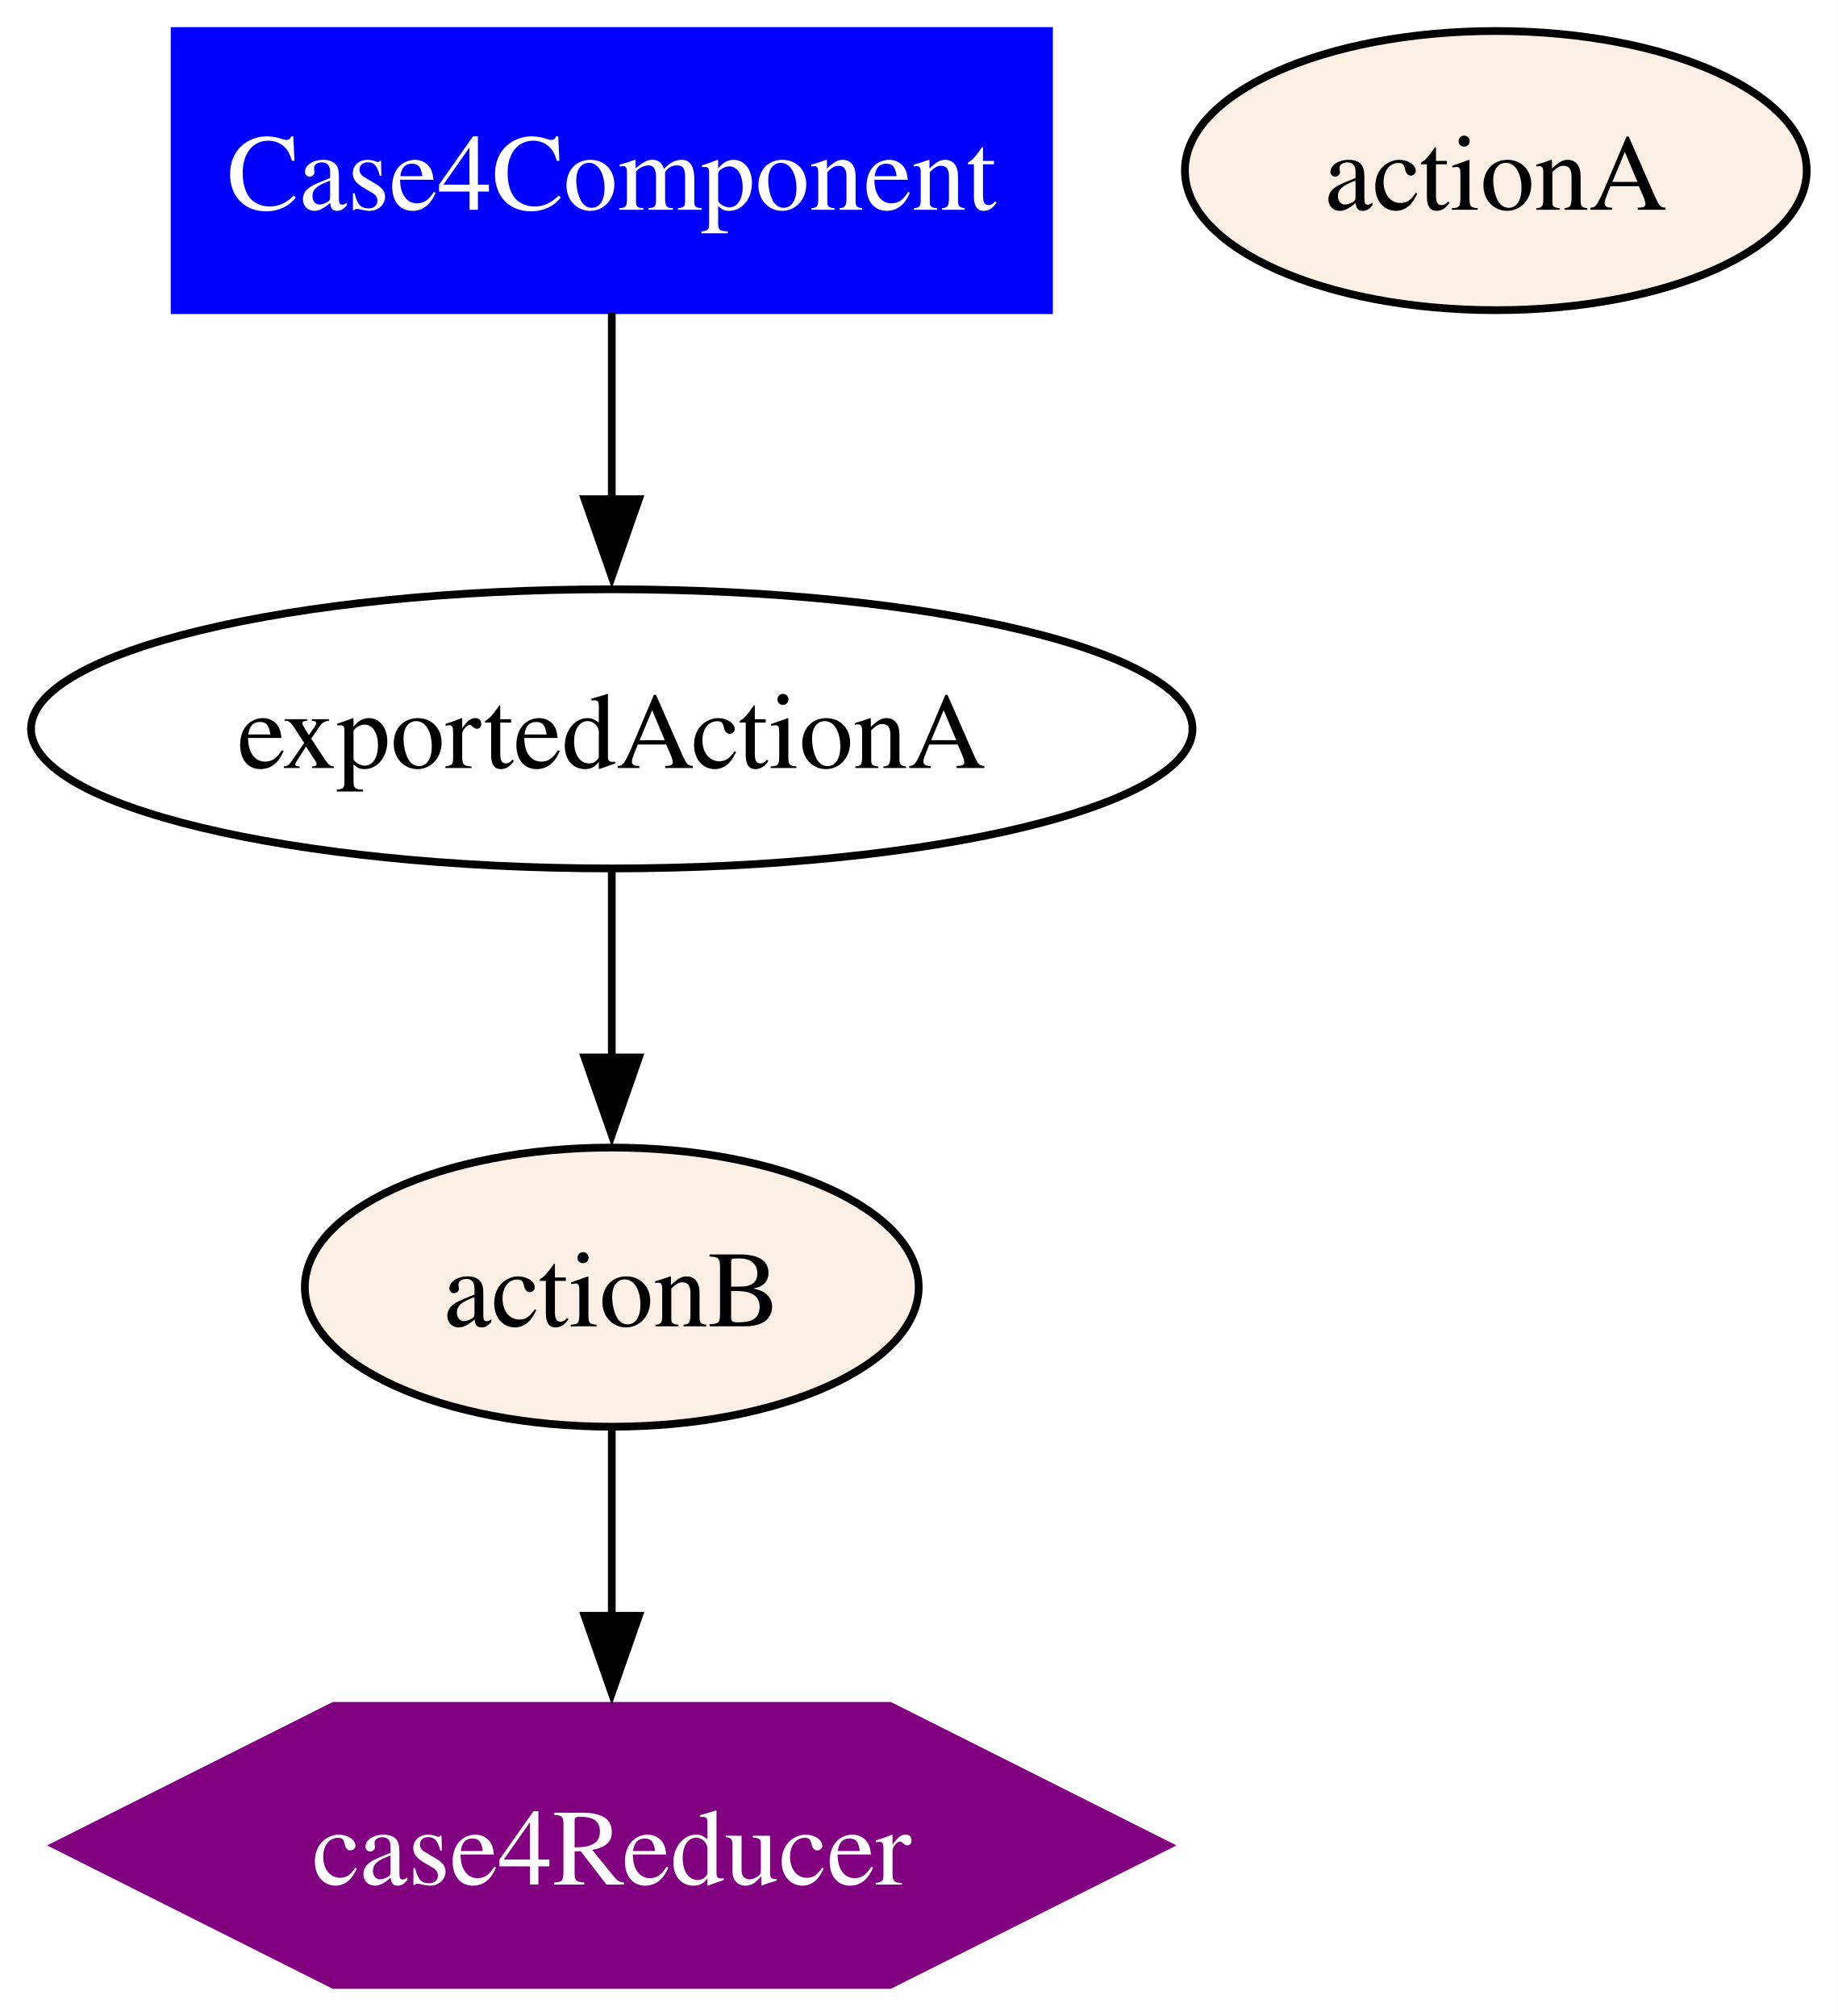
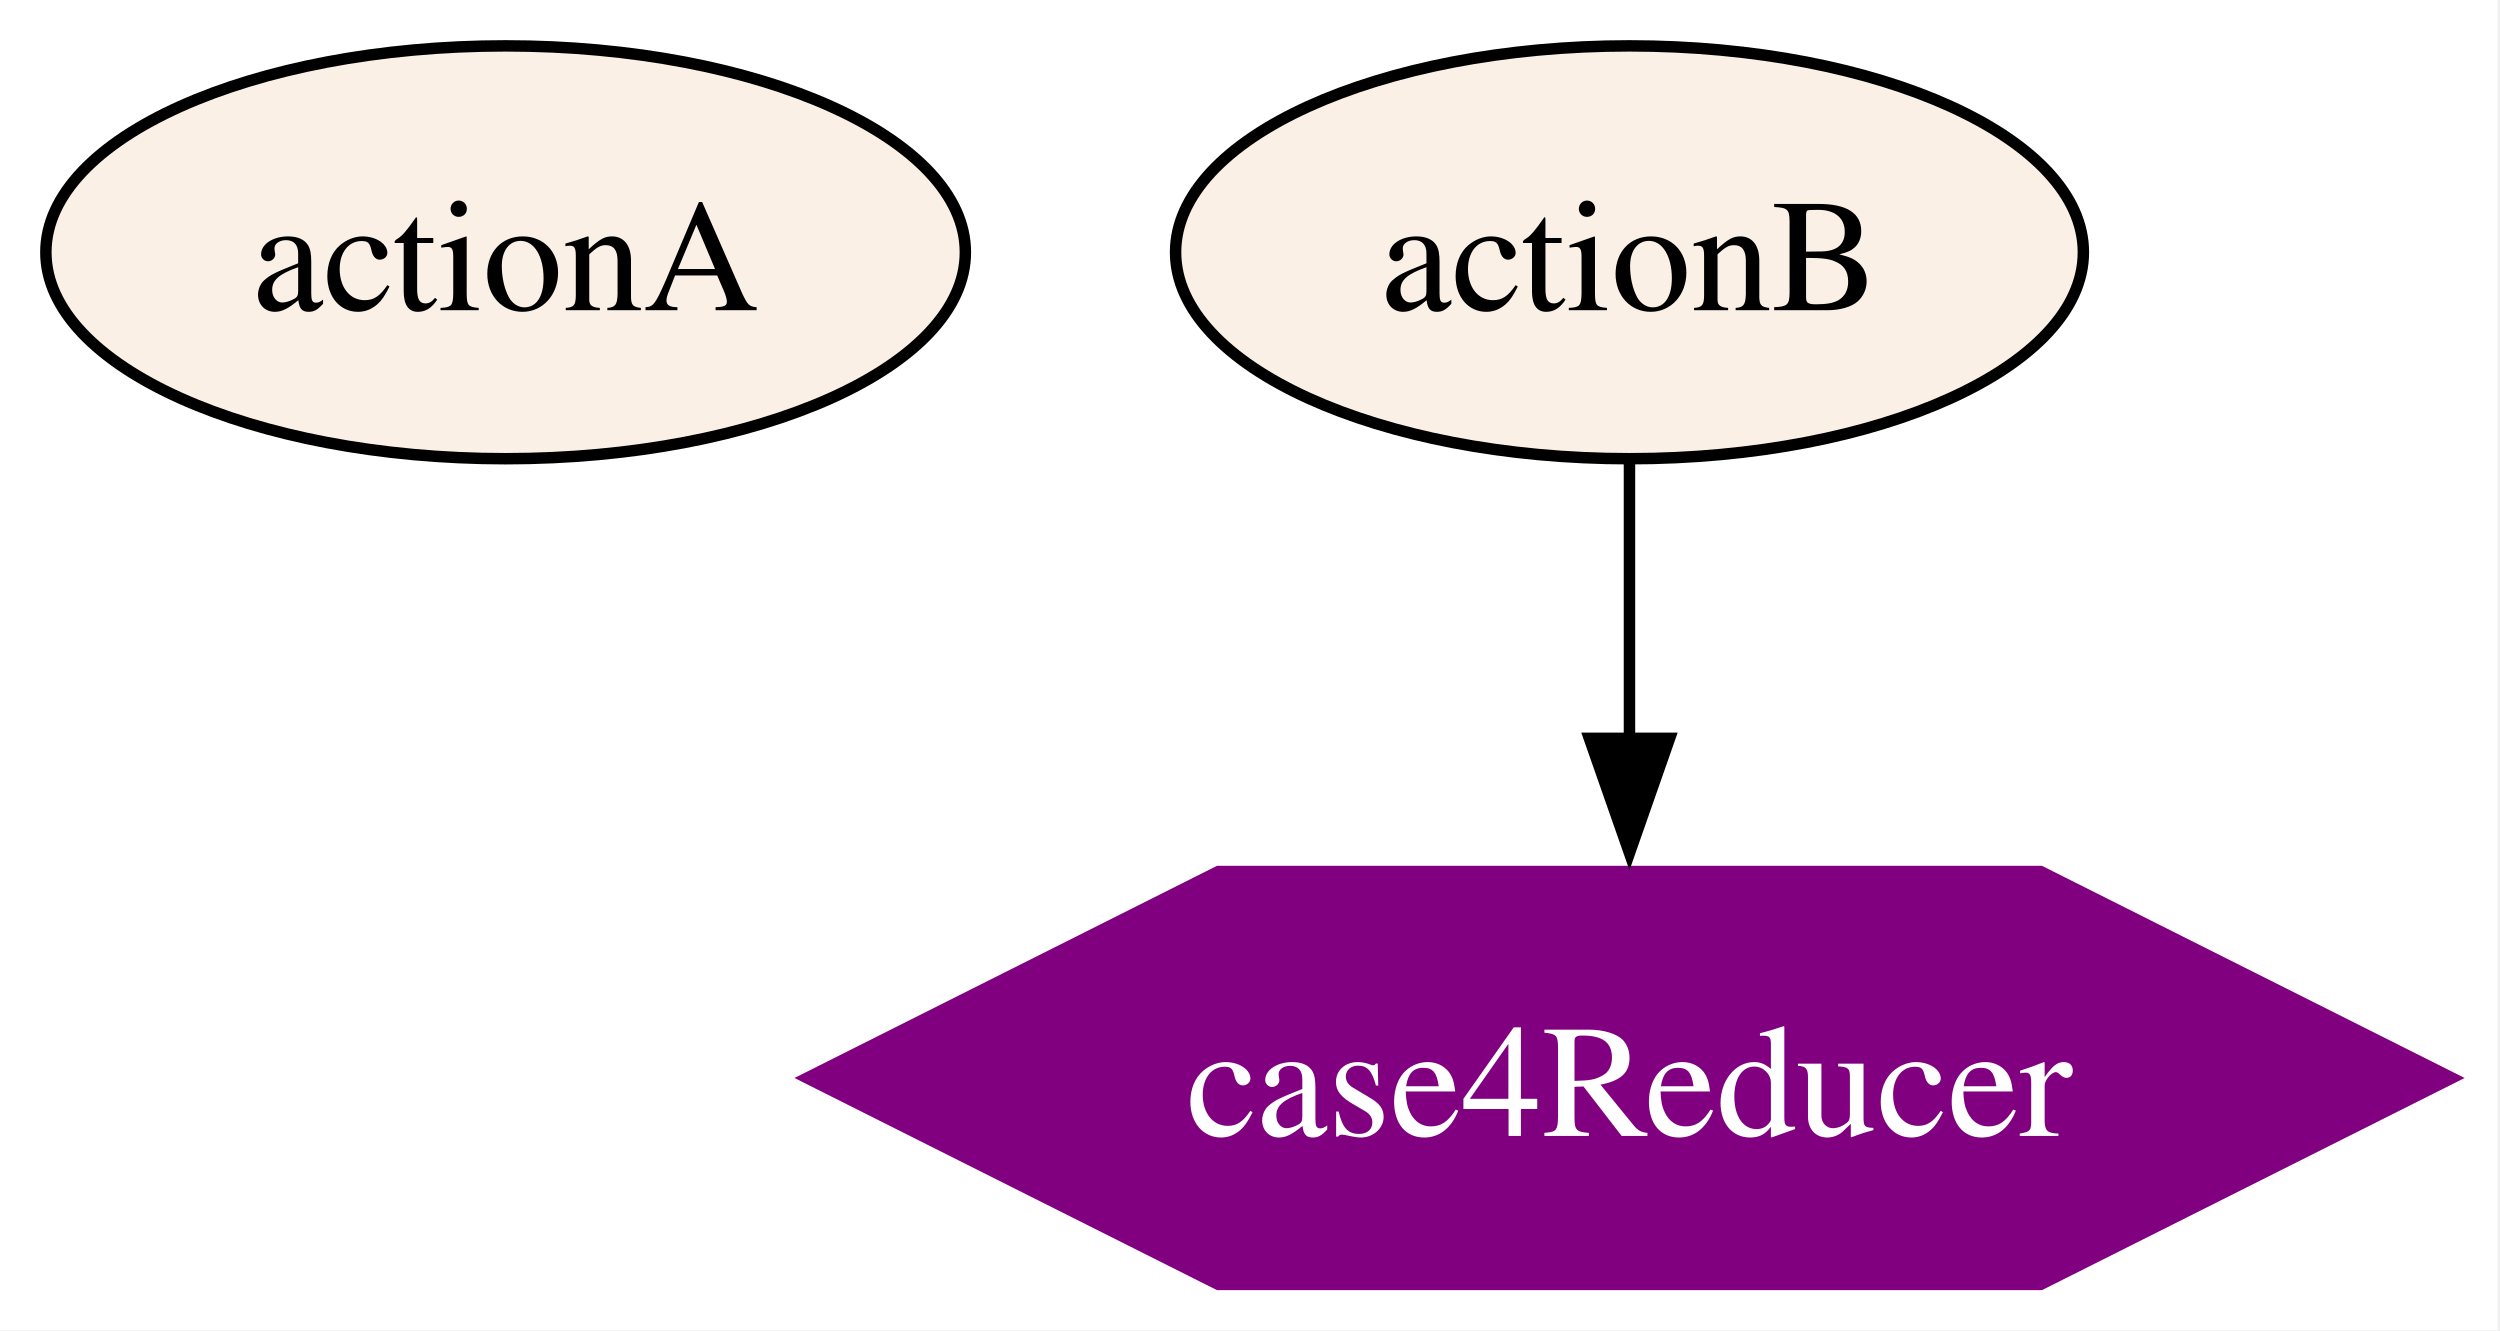
- <svg xmlns="http://www.w3.org/2000/svg" width="237pt" height="260pt" viewBox="0.00 0.00 237.00 260.00">
-   <g id="graph0" class="graph" transform="scale(1 1) rotate(0) translate(4 256)">
-     <polygon fill="white" stroke="none" points="-4,4 -4,-256 232.99,-256 232.99,4 -4,4" />
+ <svg xmlns="http://www.w3.org/2000/svg" width="218pt" height="116pt" viewBox="0.00 0.00 218.00 116.00">
+   <g id="graph0" class="graph" transform="scale(1 1) rotate(0) translate(4 112)">
+     <polygon fill="white" stroke="none" points="-4,4 -4,-112 213.8,-112 213.8,4 -4,4" />
    <g id="node1" class="node">
-       <polygon fill="blue" stroke="blue" points="131.27,-252 18.52,-252 18.52,-216 131.27,-216 131.27,-252" />
-       <text xml:space="preserve" text-anchor="middle" x="74.89" y="-228.95" font-family="Times,serif" font-size="14.00" fill="white">Case4Component</text>
+       <ellipse fill="linen" stroke="black" cx="40.09" cy="-90" rx="40.09" ry="18" />
+       <text xml:space="preserve" text-anchor="middle" x="40.09" y="-84.95" font-family="Times,serif" font-size="14.00">actionA</text>
    </g>
-     <g id="node5" class="node">
-       <ellipse fill="none" stroke="black" cx="74.89" cy="-162" rx="74.89" ry="18" />
-       <text xml:space="preserve" text-anchor="middle" x="74.89" y="-156.95" font-family="Times,serif" font-size="14.00">exportedActionA</text>
+     <g id="node2" class="node">
+       <ellipse fill="linen" stroke="black" cx="138.09" cy="-90" rx="39.58" ry="18" />
+       <text xml:space="preserve" text-anchor="middle" x="138.09" y="-84.95" font-family="Times,serif" font-size="14.00">actionB</text>
+     </g>
+     <g id="node3" class="node">
+       <polygon fill="purple" stroke="purple" points="209.8,-18 173.94,-36 102.24,-36 66.39,-18 102.24,0 173.94,0 209.8,-18" />
+       <text xml:space="preserve" text-anchor="middle" x="138.09" y="-12.95" font-family="Times,serif" font-size="14.00" fill="white">case4Reducer</text>
    </g>
    <g id="edge1" class="edge">
-       <path fill="none" stroke="black" d="M74.89,-215.7C74.89,-208.41 74.89,-199.73 74.89,-191.54" />
-       <polygon fill="black" stroke="black" points="78.39,-191.62 74.89,-181.62 71.39,-191.62 78.39,-191.62" />
-     </g>
-     <g id="node2" class="node">
-       <ellipse fill="linen" stroke="black" cx="188.89" cy="-234" rx="40.09" ry="18" />
-       <text xml:space="preserve" text-anchor="middle" x="188.89" y="-228.95" font-family="Times,serif" font-size="14.00">actionA</text>
-     </g>
-     <g id="node3" class="node">
-       <ellipse fill="linen" stroke="black" cx="74.89" cy="-90" rx="39.58" ry="18" />
-       <text xml:space="preserve" text-anchor="middle" x="74.89" y="-84.95" font-family="Times,serif" font-size="14.00">actionB</text>
-     </g>
-     <g id="node4" class="node">
-       <polygon fill="purple" stroke="purple" points="146.6,-18 110.75,-36 39.04,-36 3.19,-18 39.04,0 110.75,0 146.6,-18" />
-       <text xml:space="preserve" text-anchor="middle" x="74.89" y="-12.95" font-family="Times,serif" font-size="14.00" fill="white">case4Reducer</text>
-     </g>
-     <g id="edge3" class="edge">
-       <path fill="none" stroke="black" d="M74.89,-71.7C74.89,-64.41 74.89,-55.73 74.89,-47.54" />
-       <polygon fill="black" stroke="black" points="78.39,-47.62 74.89,-37.62 71.39,-47.62 78.39,-47.62" />
-     </g>
-     <g id="edge2" class="edge">
-       <path fill="none" stroke="black" d="M74.89,-143.7C74.89,-136.41 74.89,-127.73 74.89,-119.54" />
-       <polygon fill="black" stroke="black" points="78.39,-119.62 74.89,-109.62 71.39,-119.62 78.39,-119.62" />
+       <path fill="none" stroke="black" d="M138.09,-71.7C138.09,-64.41 138.09,-55.73 138.09,-47.54" />
+       <polygon fill="black" stroke="black" points="141.59,-47.62 138.09,-37.62 134.59,-47.62 141.59,-47.62" />
    </g>
  </g>
</svg>
